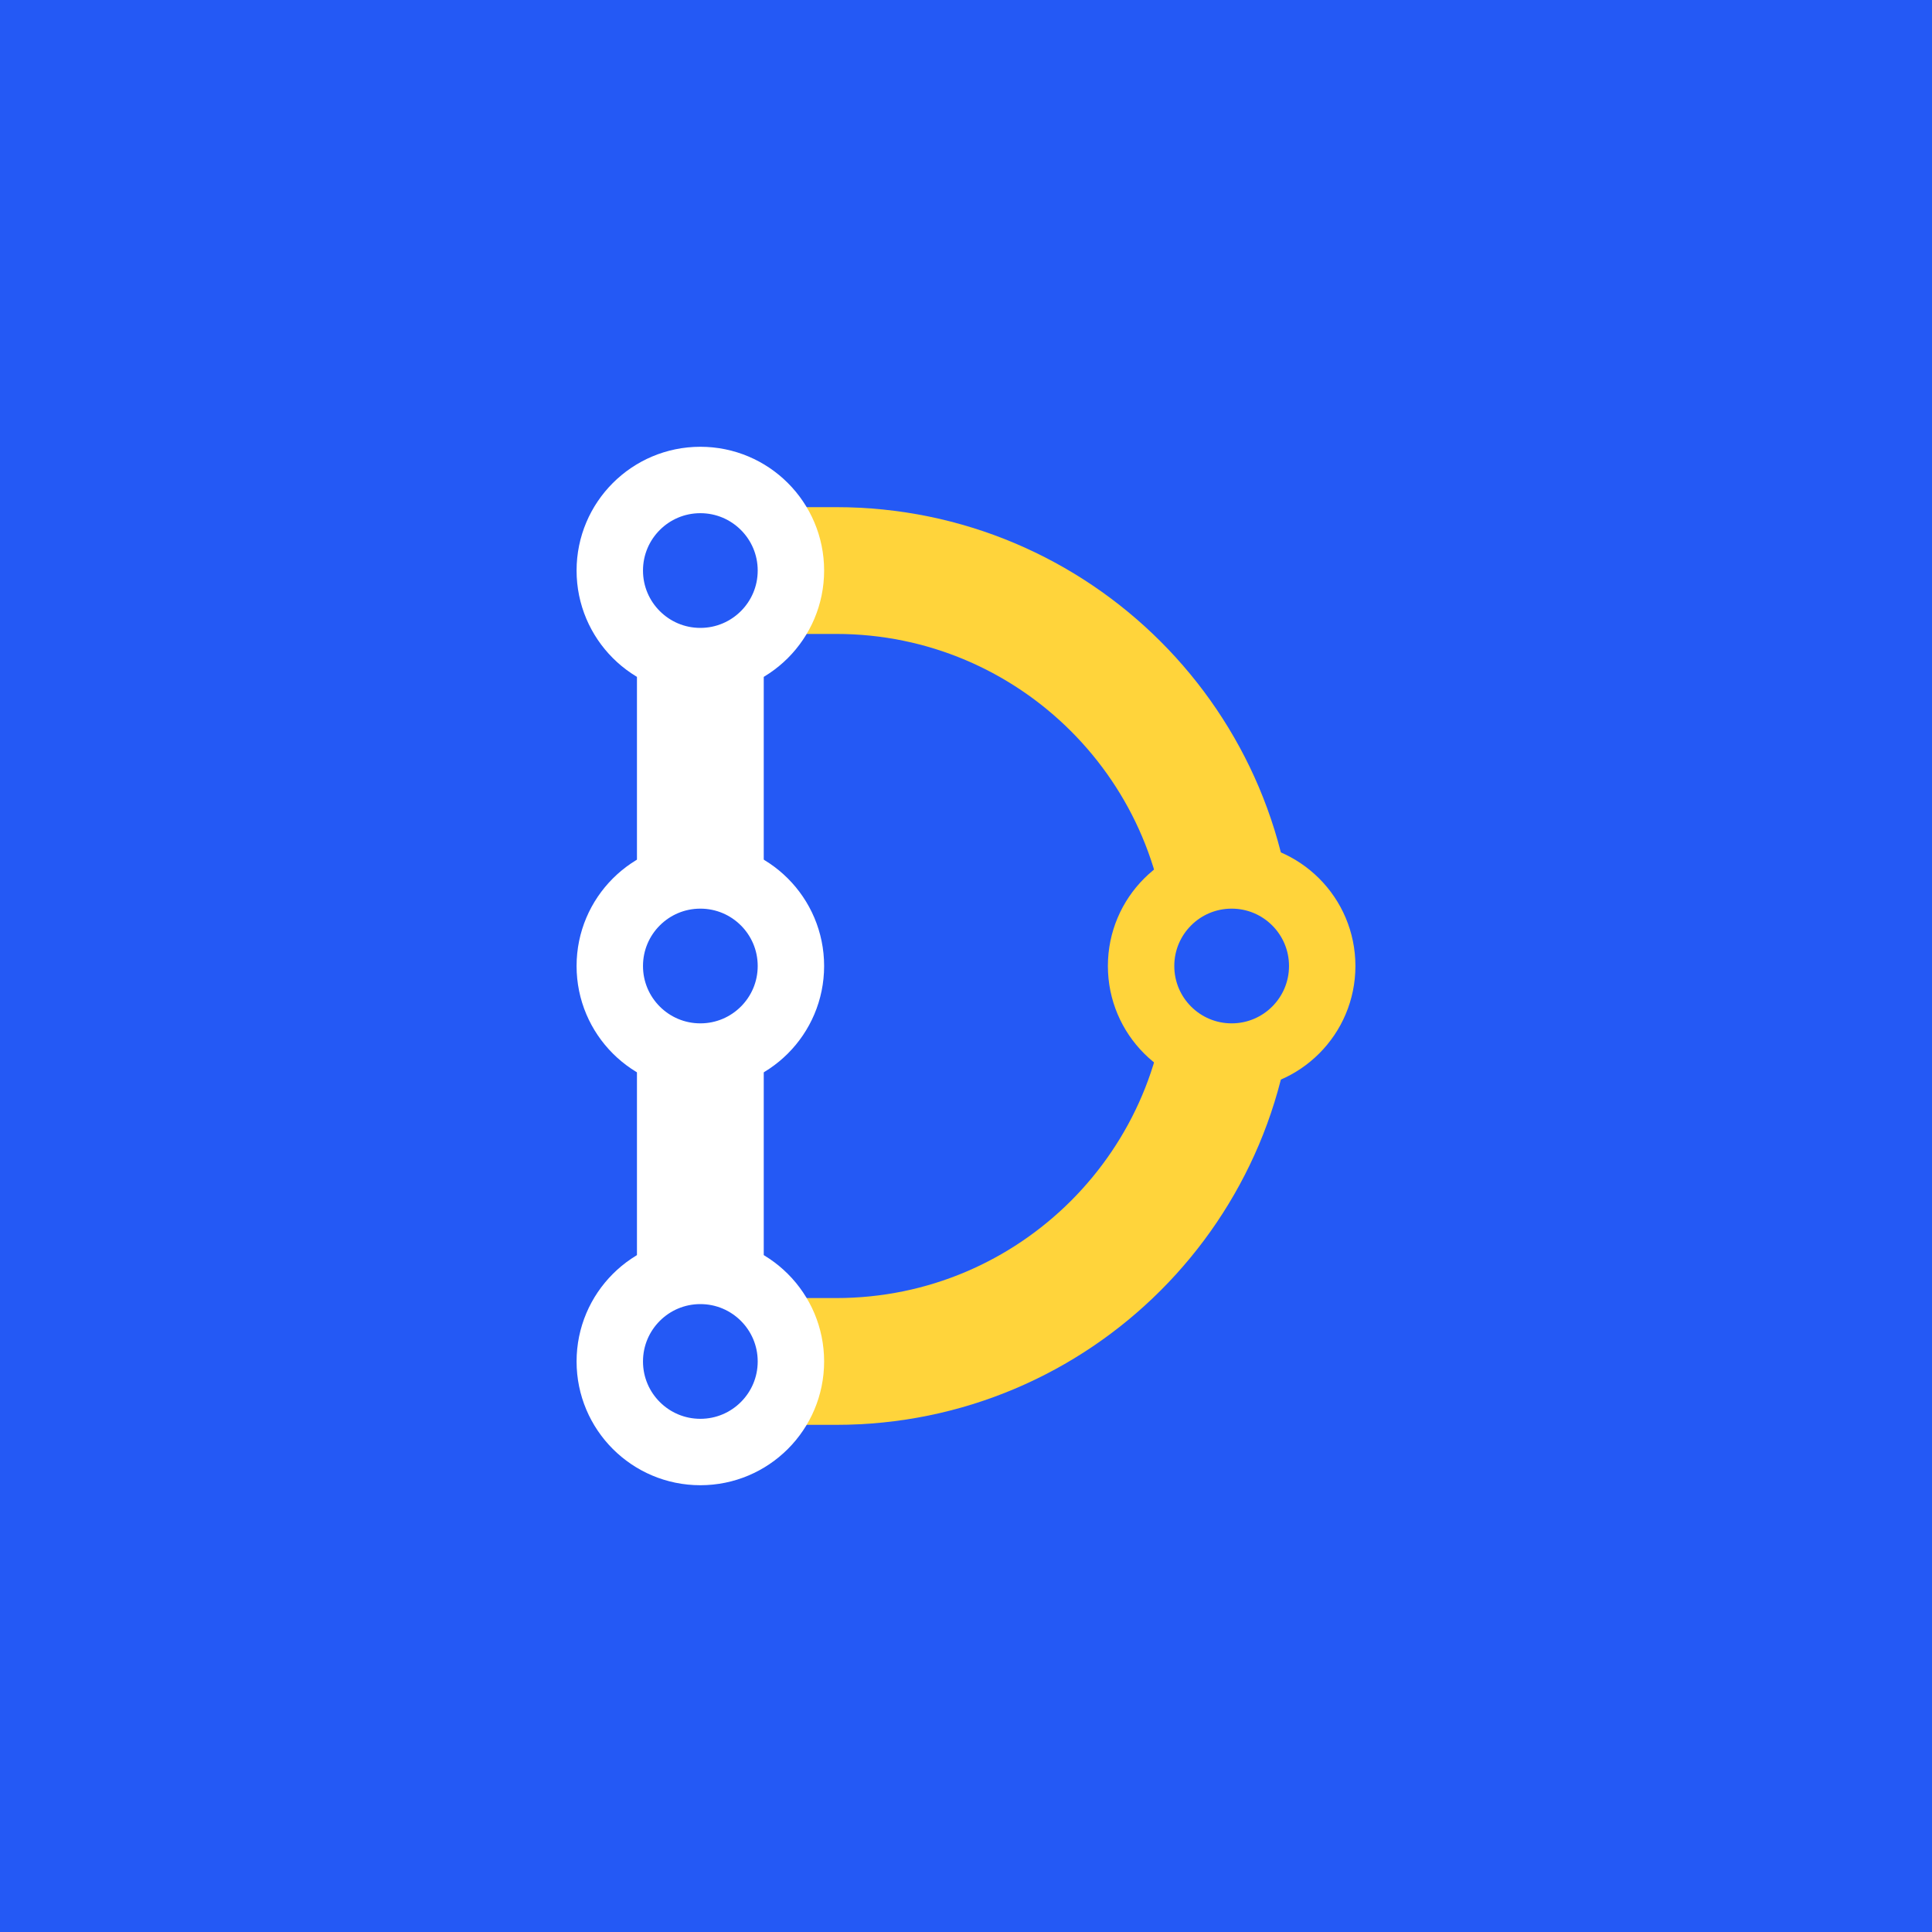
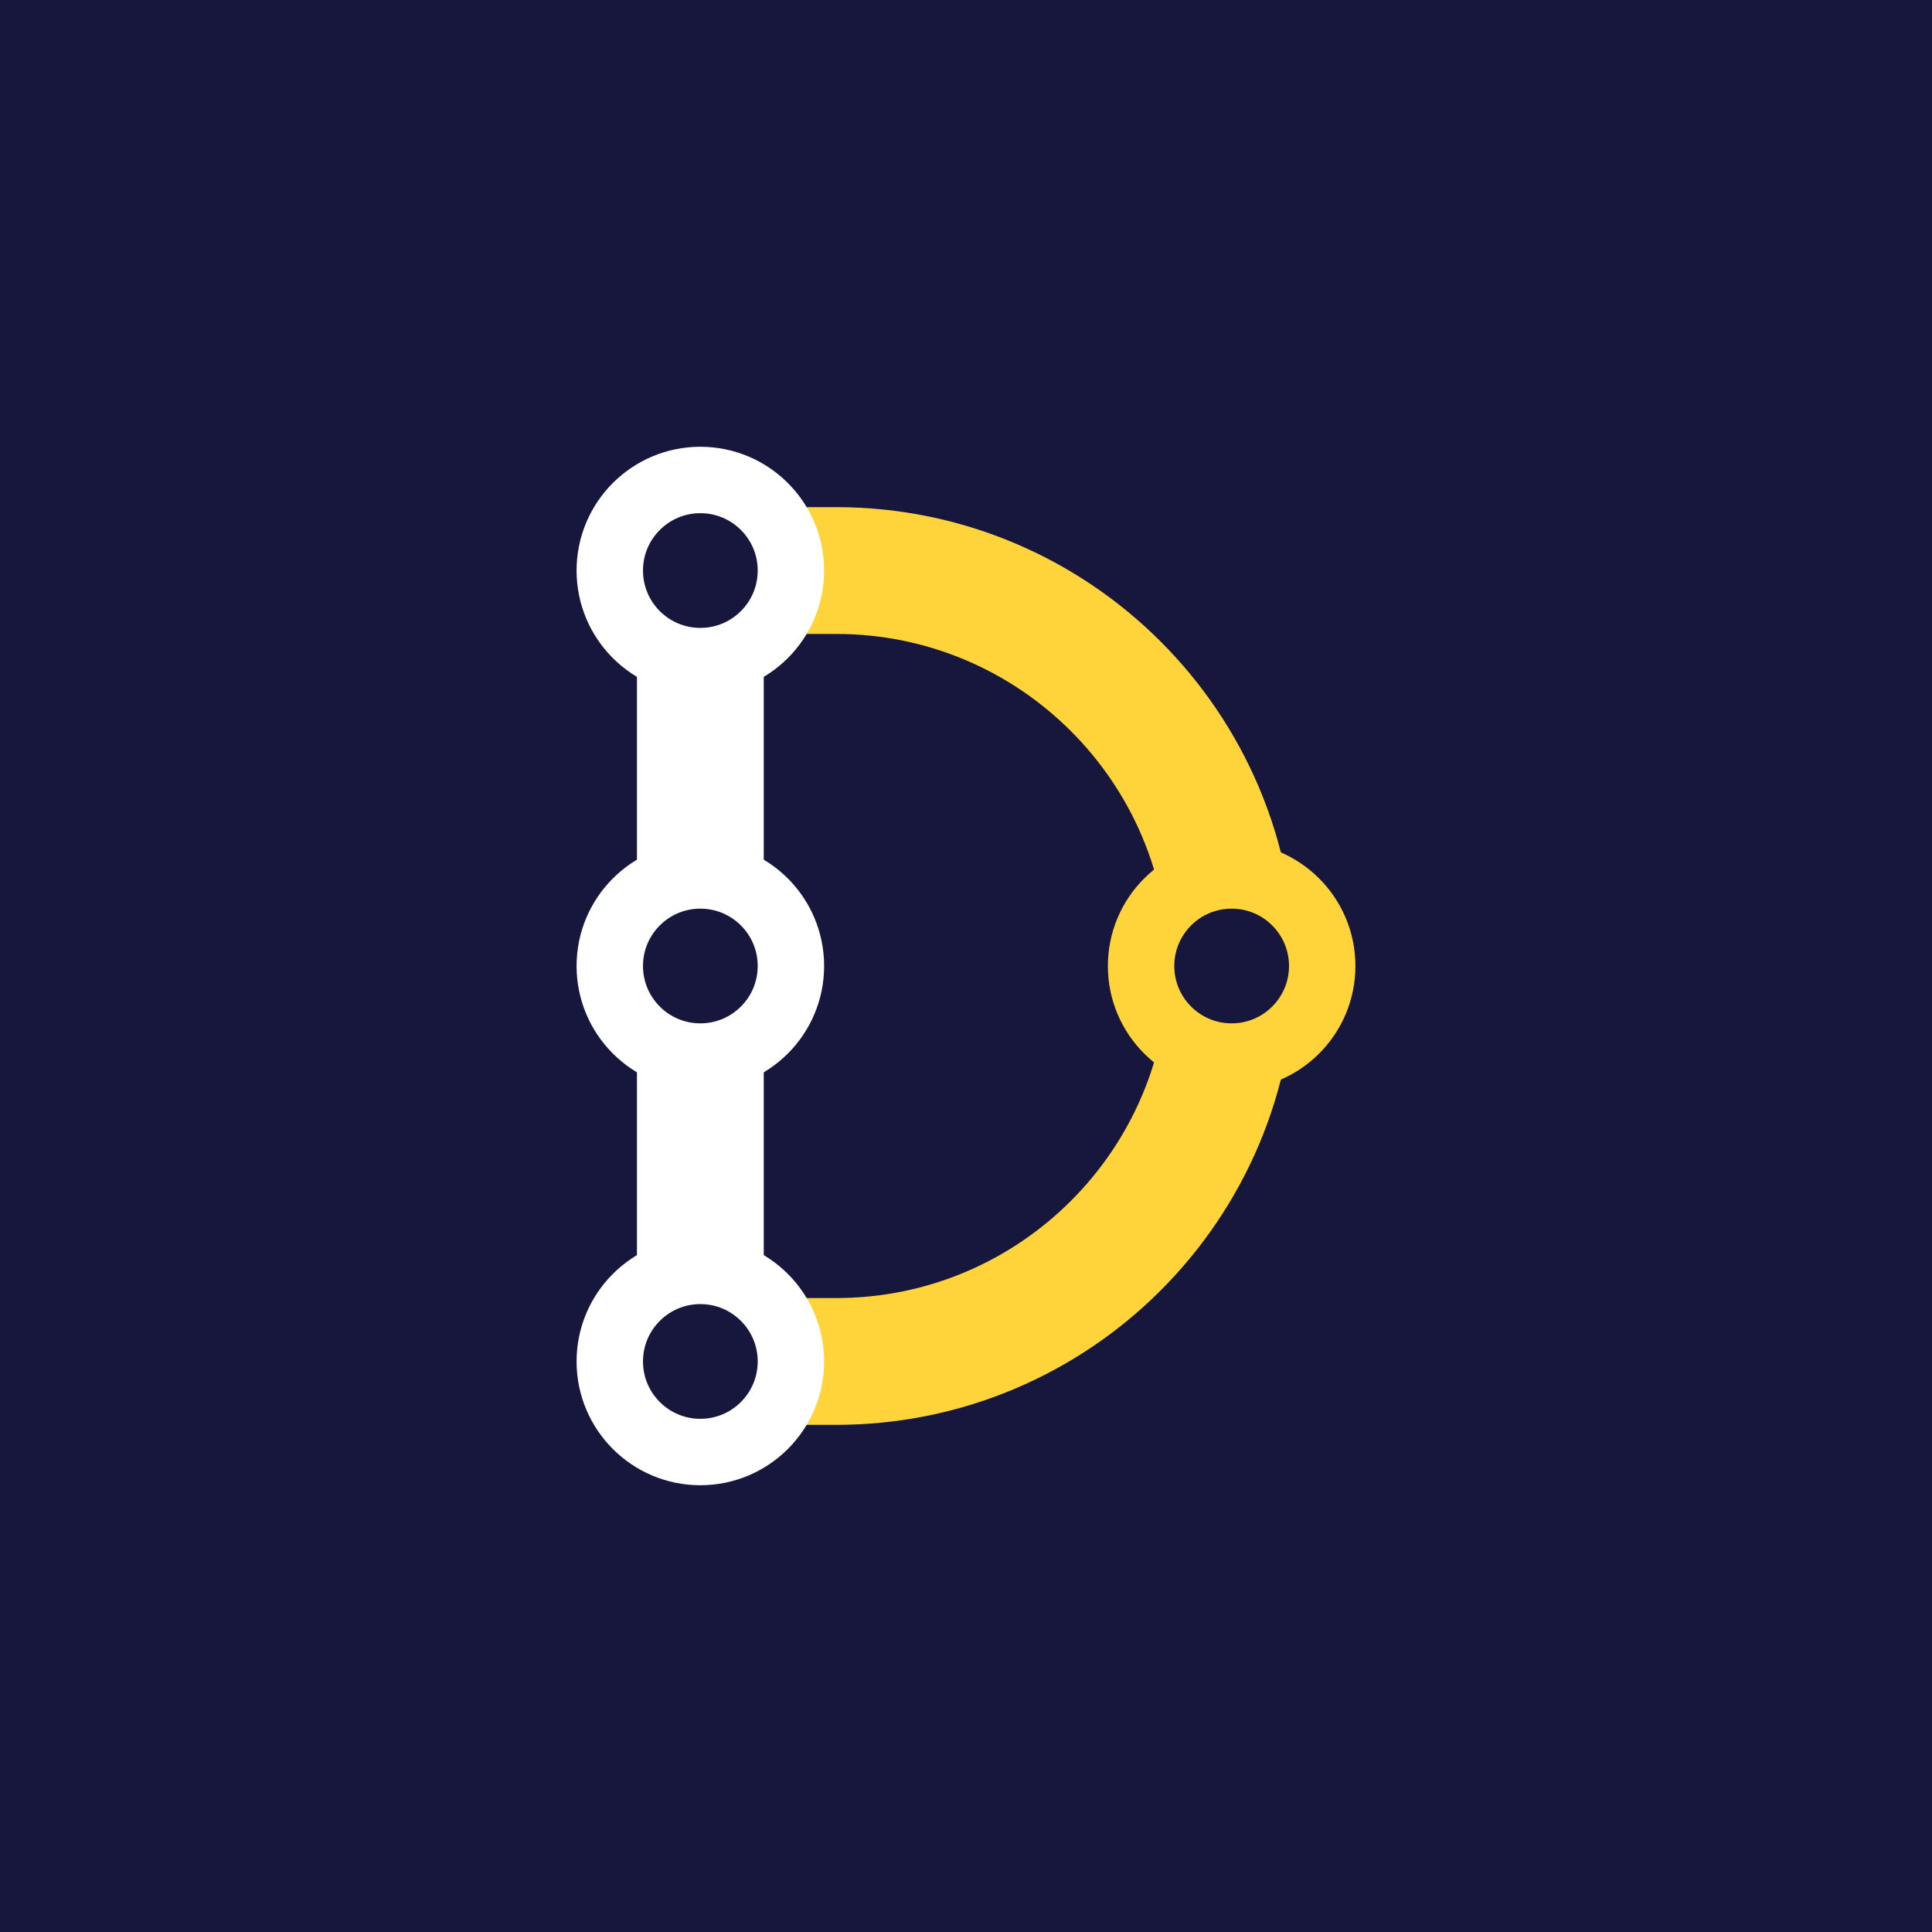
<svg xmlns="http://www.w3.org/2000/svg" viewBox="0 0 1024 1024">
-   <rect width="1024" height="1024" rx="0" fill="#2459F5" />
+   <rect width="1024" height="1024" rx="0" fill="#17173D" />
  <g transform="translate(512 512) scale(0.8) translate(-512 -512)">
    <path d="M336,250 V774" stroke="#FFFFFF" stroke-width="84" stroke-linecap="round" />
    <path d="M336,250 H426 A262.0,262.0 0 0 1 426,774 H336" stroke="#FFD43B" stroke-width="84" fill="none" stroke-linejoin="round" />
-     <circle cx="336.0" cy="250.0" r="60" fill="#2459F5" stroke="#FFFFFF" stroke-width="44" />
-     <circle cx="336.0" cy="774.0" r="60" fill="#2459F5" stroke="#FFFFFF" stroke-width="44" />
-     <circle cx="336.0" cy="512.0" r="60" fill="#2459F5" stroke="#FFFFFF" stroke-width="44" />
-     <circle cx="688.0" cy="512.0" r="60" fill="#2459F5" stroke="#FFD43B" stroke-width="44" />
+     <circle cx="336.0" cy="250.0" r="60" fill="#17173D" stroke="#FFFFFF" stroke-width="44" />
+     <circle cx="336.0" cy="774.0" r="60" fill="#17173D" stroke="#FFFFFF" stroke-width="44" />
+     <circle cx="336.0" cy="512.0" r="60" fill="#17173D" stroke="#FFFFFF" stroke-width="44" />
+     <circle cx="688.0" cy="512.0" r="60" fill="#17173D" stroke="#FFD43B" stroke-width="44" />
  </g>
</svg>
